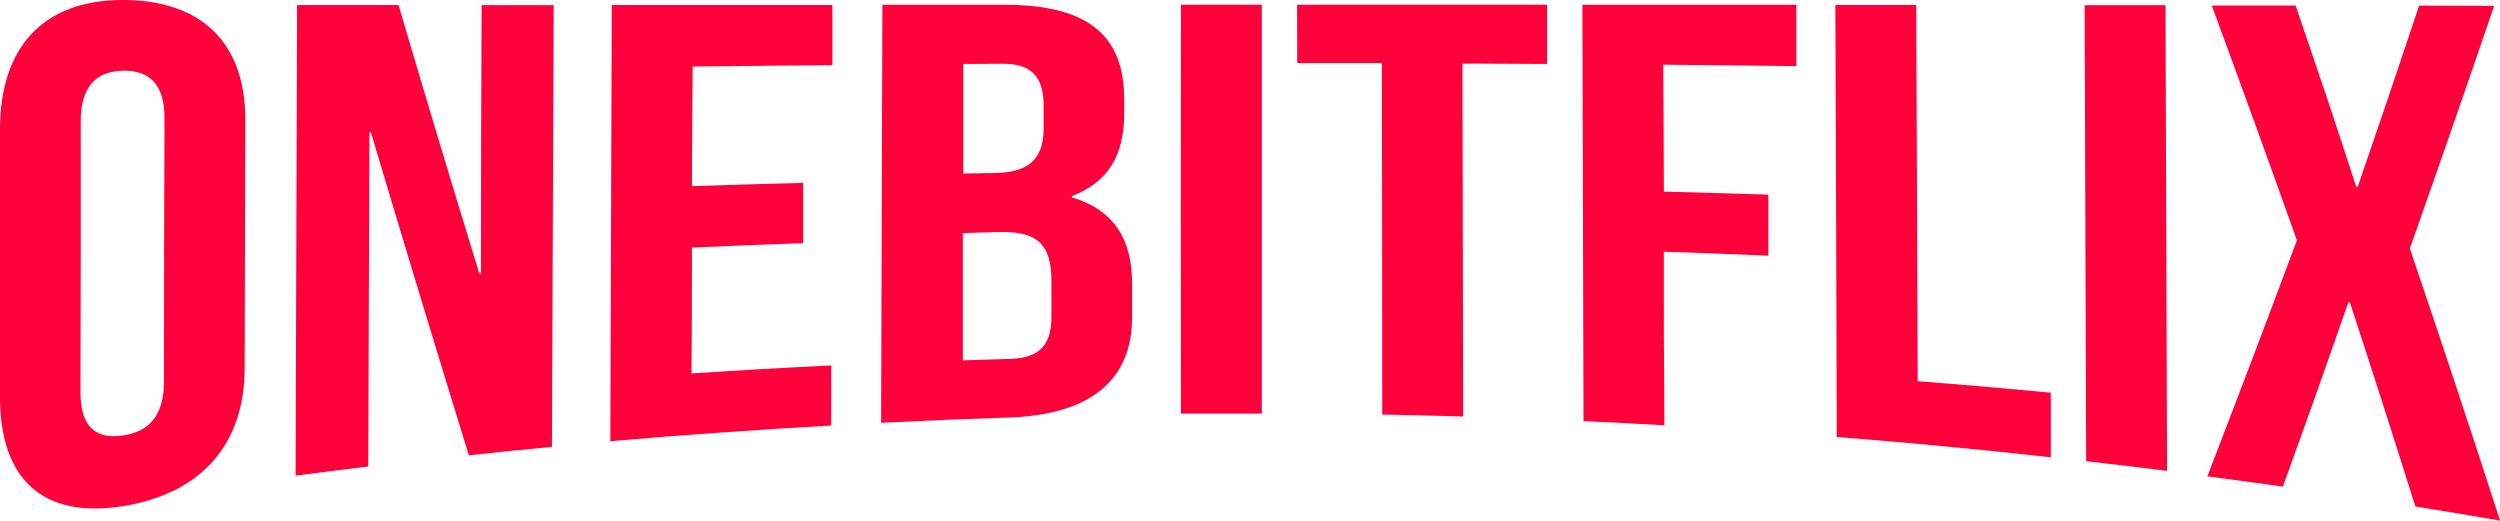
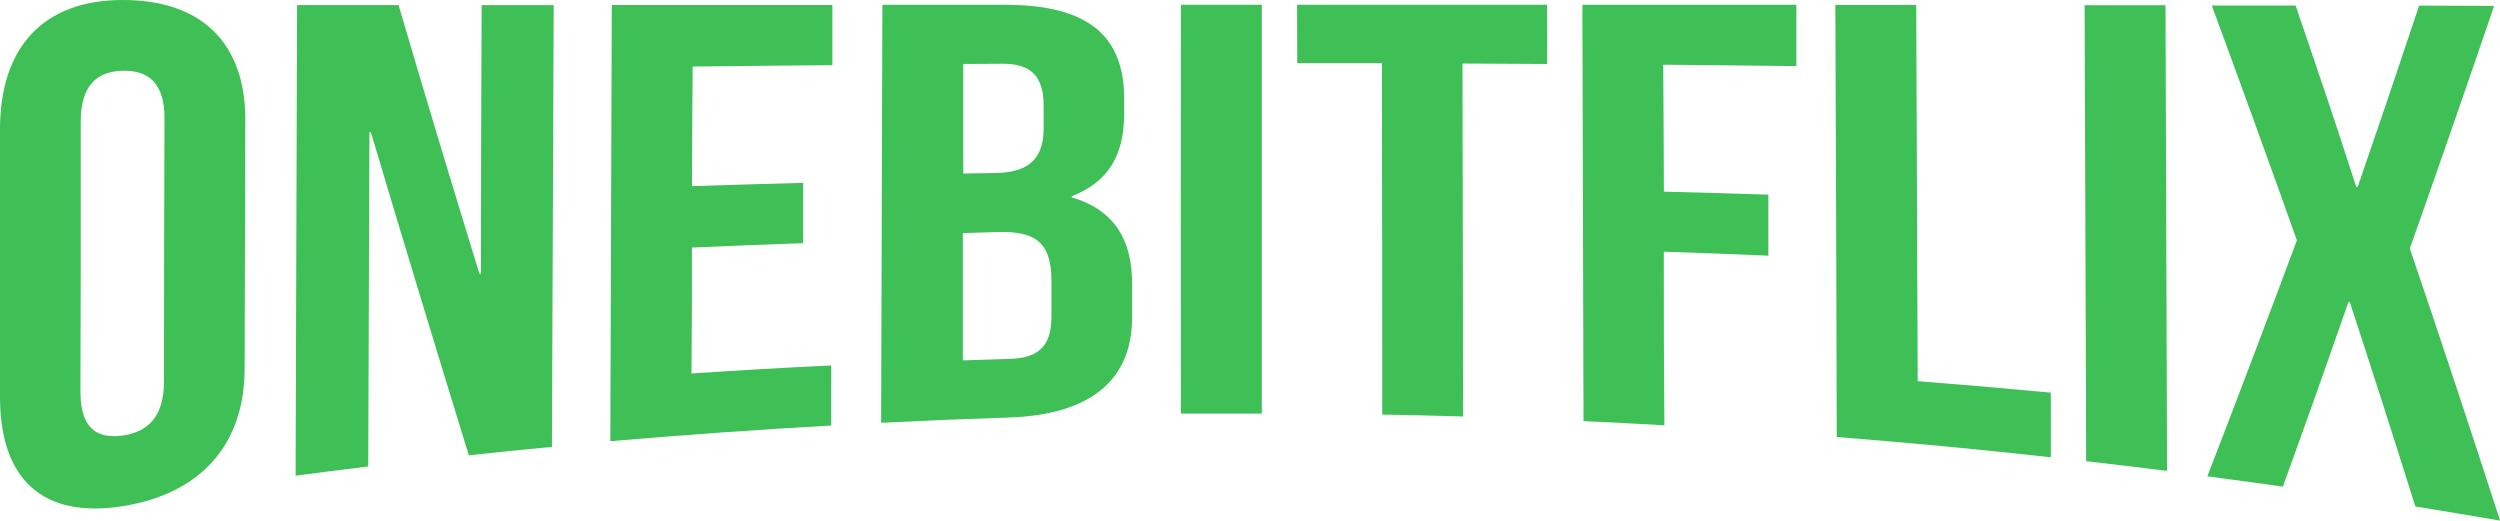
<svg xmlns="http://www.w3.org/2000/svg" id="Camada_1" data-name="Camada 1" viewBox="0 0 339.99 70.8">
  <defs>
-     <style>.cls-1{fill:#ff003a;}</style>
+     <style>.cls-1{fill:#3ec056;}</style>
  </defs>
  <path class="cls-1" d="M0,17.6C0,6.4,5.9,0,16.7,0S33.39,5.93,33.36,16.32l-.09,33.75c0,10.38-5.93,17.1-16.68,18.78S0,65.2,0,54ZM10.94,53.3c0,4.87,2.18,6.41,5.67,5.94s5.68-2.56,5.69-7.3q0-18,.07-35.89c0-4.75-2.19-6.51-5.68-6.43s-5.7,2-5.71,6.85Q11,34.88,10.94,53.3Z" />
  <path class="cls-1" d="M50.44,18h-.2l-.16,45.44c-4,.48-5.93.73-9.88,1.25q.09-32,.2-64l13.8,0q5.38,18.3,11,36.54h.2Q65.42,19,65.5.7h9.8l-.24,60.07c-4.52.43-6.78.66-11.3,1.15Q57,40,50.44,18Z" />
  <path class="cls-1" d="M94.1,25.31c6.05-.19,9.07-.28,15.12-.44,0,3.28,0,4.92,0,8.2-6,.21-9.07.33-15.12.6,0,6.84,0,10.27-.06,17.12,7.61-.5,11.41-.72,19-1.09,0,3.27,0,4.9,0,8.17Q98,58.71,83,60L83.2.68l30,0,0,8.18c-7.6.07-11.4.1-19,.19C94.14,15.54,94.13,18.8,94.1,25.31Z" />
  <path class="cls-1" d="M152.88,13.46v2c0,5.73-2.21,9.32-7.12,11.22v.16c5.91,1.76,8.21,5.89,8.2,11.78v4.54c0,8.6-5.74,13.26-16.78,13.62-6.94.23-10.41.38-17.35.72q.08-28.43.17-56.85h16.6C148,.64,152.89,4.86,152.88,13.46ZM131,8.7c0,6,0,8.94,0,14.9l4.31-.07c4.1-.06,6.61-1.52,6.62-6V14.4c0-4-1.69-5.75-5.59-5.73Zm-.06,23c0,6.92,0,10.39,0,17.31l6.32-.2c3.71-.1,5.72-1.5,5.73-5.66V38.22c0-5.19-2.09-6.77-7.1-6.67Z" />
  <path class="cls-1" d="M160.6.64h11V56.25c-4.41,0-6.62,0-11,0Q160.57,28.47,160.6.64Z" />
  <path class="cls-1" d="M176.4.64h34c0,3.22,0,4.83,0,8.06l-11.51-.06.09,48c-4.41-.13-6.62-.18-11-.26q0-23.91-.05-47.8c-4.61,0-6.91,0-11.51,0Z" />
  <path class="cls-1" d="M226.28,26.06c5.68.15,8.53.23,14.21.41,0,3.32,0,5,0,8.3-5.68-.24-8.53-.35-14.22-.54,0,9.44,0,14.16.08,23.61-4.41-.25-6.62-.37-11-.57L215.2.65l29.1,0c0,3.33,0,5,0,8.34-7.24-.09-10.86-.12-18.11-.19C226.24,15.72,226.26,19.17,226.28,26.06Z" />
  <path class="cls-1" d="M249.6.67h11q.09,25.59.2,51.17c7.24.57,10.86.88,18.1,1.56,0,3.52,0,5.27,0,8.79q-14.52-1.62-29.11-2.76Q249.72,30.06,249.6.67Z" />
  <path class="cls-1" d="M283.5.71h11l.21,63.33c-4.39-.55-6.59-.81-11-1.32Q283.61,31.73,283.5.71Z" />
  <path class="cls-1" d="M339.19.8q-5.64,16.53-11.46,33Q334,52.25,340,70.8c-4.6-.79-6.91-1.17-11.52-1.92Q324.12,55,319.57,41.1l-.2,0c-3.57,10.23-5.35,15.24-8.91,25.08-4.11-.58-6.16-.86-10.27-1.4q6.18-16,12.18-32.1-5.7-16-11.58-31.93l11.4,0c3.31,9.69,5,14.62,8.25,24.66l.2,0c3.33-9.68,5-14.6,8.35-24.65Z" />
</svg>
